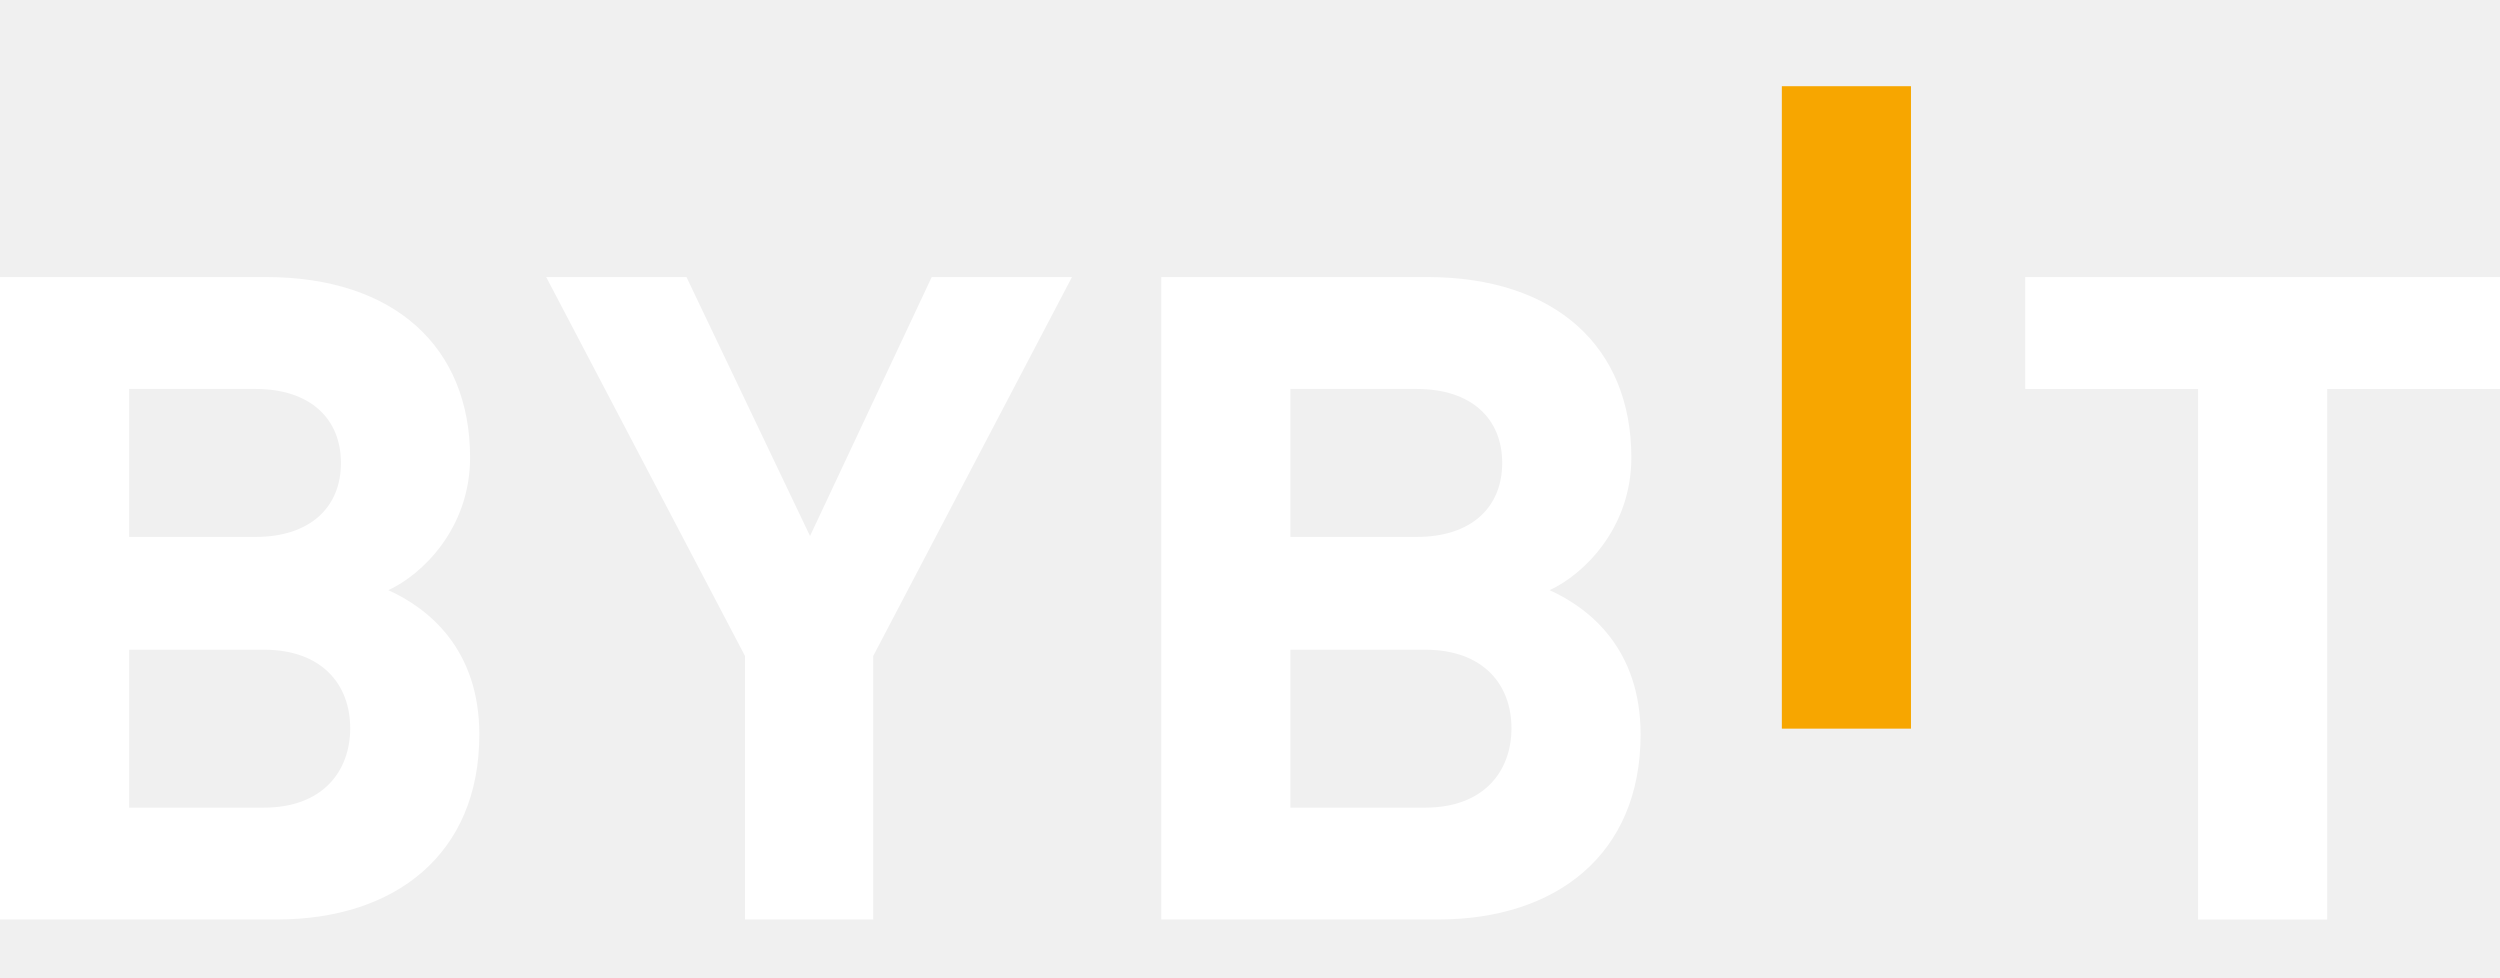
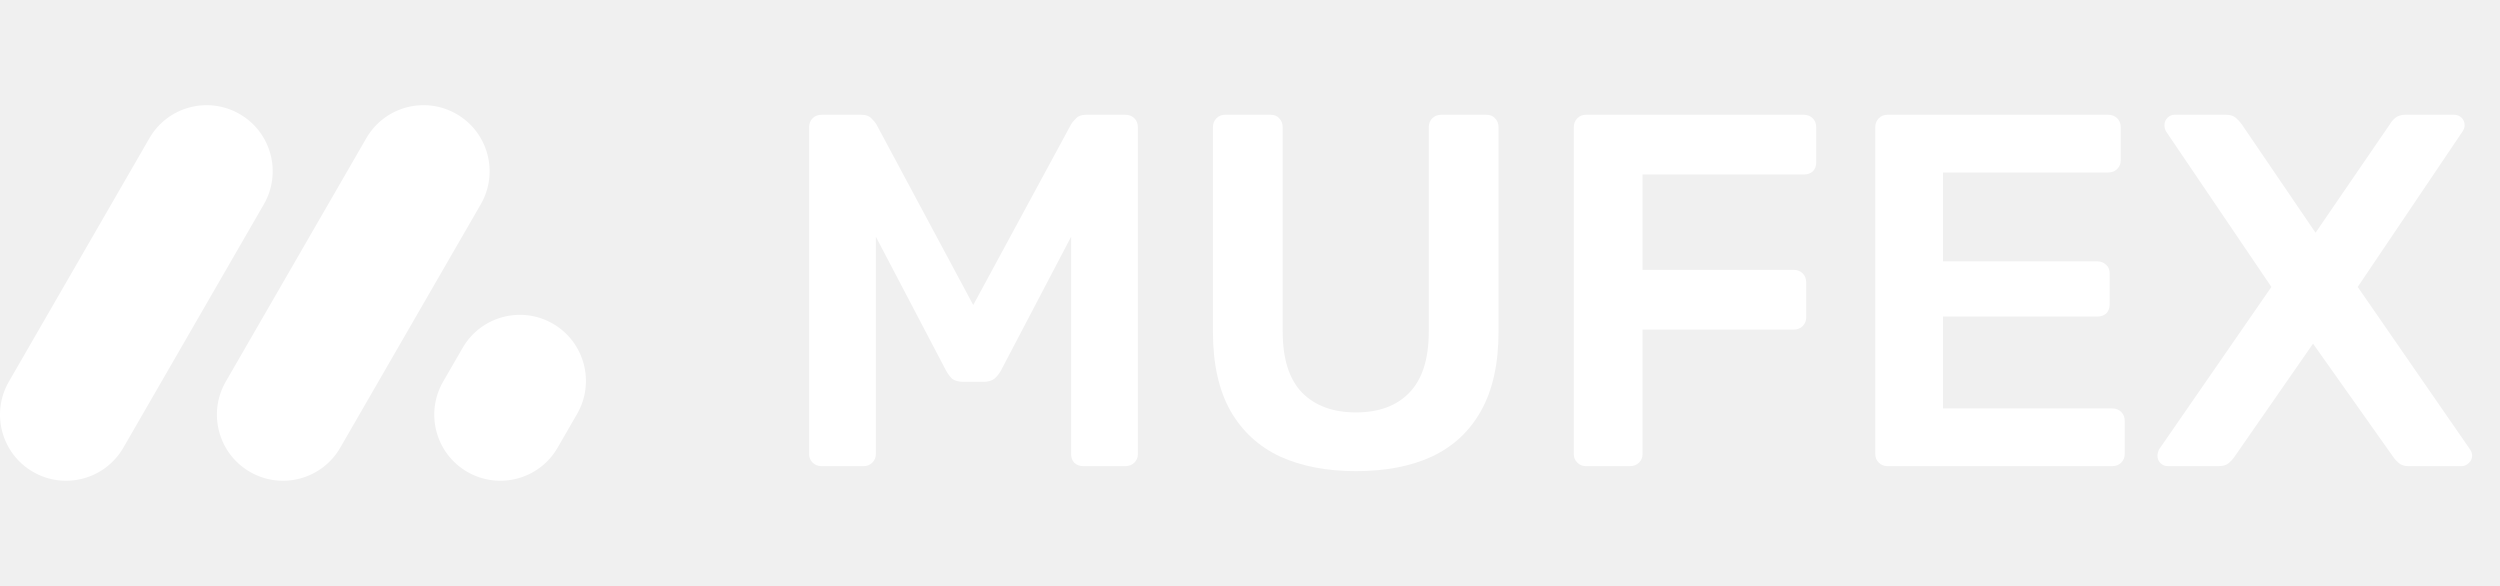
- <svg xmlns="http://www.w3.org/2000/svg" width="87" height="34" viewBox="0 0 87 34" fill="none">
-   <path d="M62.008 25.357V3H66.502V25.357H62.008Z" fill="#F7A600" />
-   <path d="M9.634 31.998H0V9.641H9.247C13.741 9.641 16.359 12.09 16.359 15.921C16.359 18.401 14.677 20.004 13.513 20.538C14.903 21.165 16.681 22.578 16.681 25.562C16.681 29.737 13.741 31.998 9.634 31.998ZM8.891 13.536H4.494V18.685H8.891C10.798 18.685 11.865 17.649 11.865 16.11C11.865 14.572 10.798 13.536 8.891 13.536ZM9.182 22.61H4.494V28.106H9.182C11.219 28.106 12.187 26.85 12.187 25.342C12.187 23.835 11.217 22.61 9.182 22.61Z" fill="white" />
-   <path d="M30.388 22.829V31.998H25.926V22.829L19.007 9.641H23.889L28.189 18.653L32.424 9.641H37.305L30.388 22.829Z" fill="white" />
-   <path d="M50.046 31.998H40.412V9.641H49.658C54.152 9.641 56.771 12.09 56.771 15.921C56.771 18.401 55.089 20.004 53.925 20.538C55.314 21.165 57.093 22.578 57.093 25.562C57.093 29.737 54.152 31.998 50.046 31.998ZM49.303 13.536H44.906V18.685H49.303C51.21 18.685 52.277 17.649 52.277 16.11C52.277 14.572 51.21 13.536 49.303 13.536ZM49.593 22.61H44.906V28.106H49.593C51.63 28.106 52.599 26.85 52.599 25.342C52.599 23.835 51.63 22.61 49.593 22.61Z" fill="white" />
-   <path d="M80.986 13.536V32H76.492V13.536H70.478V9.641H87V13.536H80.986Z" fill="white" />
+ <svg xmlns="http://www.w3.org/2000/svg" width="128" height="30" viewBox="0 0 128 30" fill="none">
+   <path fill-rule="evenodd" clip-rule="evenodd" d="M1.692 24.161C0.074 23.227 -0.48 21.157 0.454 19.539L7.649 7.077C8.583 5.459 10.652 4.904 12.271 5.839C13.889 6.773 14.444 8.842 13.509 10.461L6.315 22.923C5.38 24.541 3.311 25.096 1.692 24.161ZM12.798 24.161C11.18 23.227 10.625 21.157 11.559 19.539L18.754 7.077C19.689 5.459 21.758 4.904 23.376 5.839C24.995 6.773 25.549 8.842 24.615 10.461L17.42 22.923C16.486 24.541 14.416 25.096 12.798 24.161ZM22.688 19.539C21.754 21.157 22.308 23.227 23.927 24.161C25.545 25.096 27.615 24.541 28.549 22.923L29.546 21.195C30.481 19.577 29.926 17.507 28.308 16.573C26.689 15.639 24.62 16.193 23.686 17.812L22.688 19.539Z" fill="white" />
+   <path d="M42.068 23.866C41.88 23.866 41.726 23.806 41.606 23.686C41.486 23.567 41.426 23.421 41.426 23.25V6.518C41.426 6.33 41.486 6.176 41.606 6.056C41.726 5.936 41.88 5.876 42.068 5.876H44.099C44.339 5.876 44.518 5.945 44.638 6.082C44.758 6.202 44.835 6.296 44.87 6.364L49.83 15.617L54.841 6.364C54.876 6.296 54.953 6.202 55.073 6.082C55.193 5.945 55.373 5.876 55.612 5.876H57.617C57.806 5.876 57.96 5.936 58.08 6.056C58.2 6.176 58.26 6.33 58.26 6.518V23.25C58.26 23.421 58.2 23.567 58.08 23.686C57.96 23.806 57.806 23.866 57.617 23.866H55.458C55.27 23.866 55.116 23.806 54.996 23.686C54.893 23.567 54.841 23.421 54.841 23.25V12.121L51.243 18.983C51.158 19.137 51.046 19.274 50.909 19.394C50.772 19.497 50.592 19.549 50.37 19.549H49.316C49.076 19.549 48.888 19.497 48.75 19.394C48.63 19.274 48.528 19.137 48.442 18.983L44.844 12.121V23.25C44.844 23.421 44.784 23.567 44.664 23.686C44.544 23.806 44.398 23.866 44.227 23.866H42.068Z" fill="white" />
+   <path d="M69.426 24.123C67.936 24.123 66.642 23.875 65.546 23.378C64.449 22.864 63.601 22.084 63.001 21.039C62.401 19.977 62.102 18.623 62.102 16.979V6.518C62.102 6.33 62.162 6.176 62.282 6.056C62.401 5.936 62.547 5.876 62.718 5.876H65.057C65.246 5.876 65.391 5.936 65.494 6.056C65.614 6.176 65.674 6.33 65.674 6.518V16.979C65.674 18.384 66.008 19.429 66.676 20.114C67.344 20.782 68.261 21.116 69.426 21.116C70.591 21.116 71.499 20.782 72.15 20.114C72.819 19.429 73.153 18.384 73.153 16.979V6.518C73.153 6.33 73.213 6.176 73.333 6.056C73.453 5.936 73.607 5.876 73.795 5.876H76.108C76.297 5.876 76.442 5.936 76.545 6.056C76.665 6.176 76.725 6.33 76.725 6.518V16.979C76.725 18.623 76.425 19.977 75.826 21.039C75.243 22.084 74.404 22.864 73.307 23.378C72.228 23.875 70.934 24.123 69.426 24.123Z" fill="white" />
+   <path d="M81.195 23.866C81.023 23.866 80.878 23.806 80.758 23.686C80.638 23.567 80.578 23.421 80.578 23.25V6.518C80.578 6.33 80.638 6.176 80.758 6.056C80.878 5.936 81.023 5.876 81.195 5.876H92.349C92.537 5.876 92.692 5.936 92.811 6.056C92.931 6.176 92.991 6.33 92.991 6.518V8.318C92.991 8.506 92.931 8.66 92.811 8.78C92.692 8.883 92.537 8.934 92.349 8.934H84.099V13.817H91.835C92.023 13.817 92.177 13.877 92.297 13.997C92.417 14.117 92.477 14.271 92.477 14.46V16.259C92.477 16.43 92.417 16.576 92.297 16.696C92.177 16.816 92.023 16.876 91.835 16.876H84.099V23.25C84.099 23.421 84.039 23.567 83.919 23.686C83.799 23.806 83.645 23.866 83.457 23.866H81.195Z" fill="white" />
+   <path d="M96.63 23.866C96.459 23.866 96.314 23.806 96.194 23.686C96.074 23.567 96.014 23.421 96.014 23.25V6.518C96.014 6.33 96.074 6.176 96.194 6.056C96.314 5.936 96.459 5.876 96.63 5.876H107.938C108.127 5.876 108.281 5.936 108.401 6.056C108.521 6.176 108.581 6.33 108.581 6.518V8.215C108.581 8.386 108.521 8.532 108.401 8.652C108.281 8.772 108.127 8.832 107.938 8.832H99.483V13.38H107.373C107.561 13.38 107.715 13.441 107.835 13.56C107.955 13.663 108.015 13.809 108.015 13.997V15.591C108.015 15.779 107.955 15.933 107.835 16.053C107.715 16.156 107.561 16.208 107.373 16.208H99.483V20.911H108.144C108.332 20.911 108.487 20.971 108.606 21.091C108.726 21.211 108.786 21.365 108.786 21.553V23.25C108.786 23.421 108.726 23.567 108.606 23.686C108.487 23.806 108.332 23.866 108.144 23.866H96.63Z" fill="white" />
+   <path d="M111 23.866C110.846 23.866 110.718 23.815 110.615 23.712C110.512 23.609 110.461 23.481 110.461 23.327C110.461 23.275 110.469 23.224 110.486 23.172C110.504 23.121 110.521 23.07 110.538 23.018L116.295 14.691L110.898 6.724C110.846 6.621 110.82 6.518 110.82 6.416C110.82 6.261 110.872 6.133 110.975 6.03C111.077 5.927 111.197 5.876 111.335 5.876H113.982C114.187 5.876 114.35 5.927 114.47 6.03C114.59 6.133 114.693 6.244 114.778 6.364L118.556 11.916L122.36 6.364C122.429 6.244 122.523 6.133 122.643 6.03C122.78 5.927 122.951 5.876 123.157 5.876H125.65C125.804 5.876 125.932 5.927 126.035 6.03C126.138 6.133 126.189 6.261 126.189 6.416C126.189 6.518 126.155 6.621 126.087 6.724L120.715 14.691L126.472 23.018C126.506 23.07 126.532 23.121 126.549 23.172C126.566 23.224 126.575 23.275 126.575 23.327C126.575 23.481 126.515 23.609 126.395 23.712C126.292 23.815 126.172 23.866 126.035 23.866H123.311C123.105 23.866 122.943 23.815 122.823 23.712C122.703 23.609 122.608 23.506 122.54 23.404L118.428 17.595L114.393 23.404C114.324 23.506 114.23 23.609 114.11 23.712C113.99 23.815 113.819 23.866 113.596 23.866H111Z" fill="white" />
</svg>
